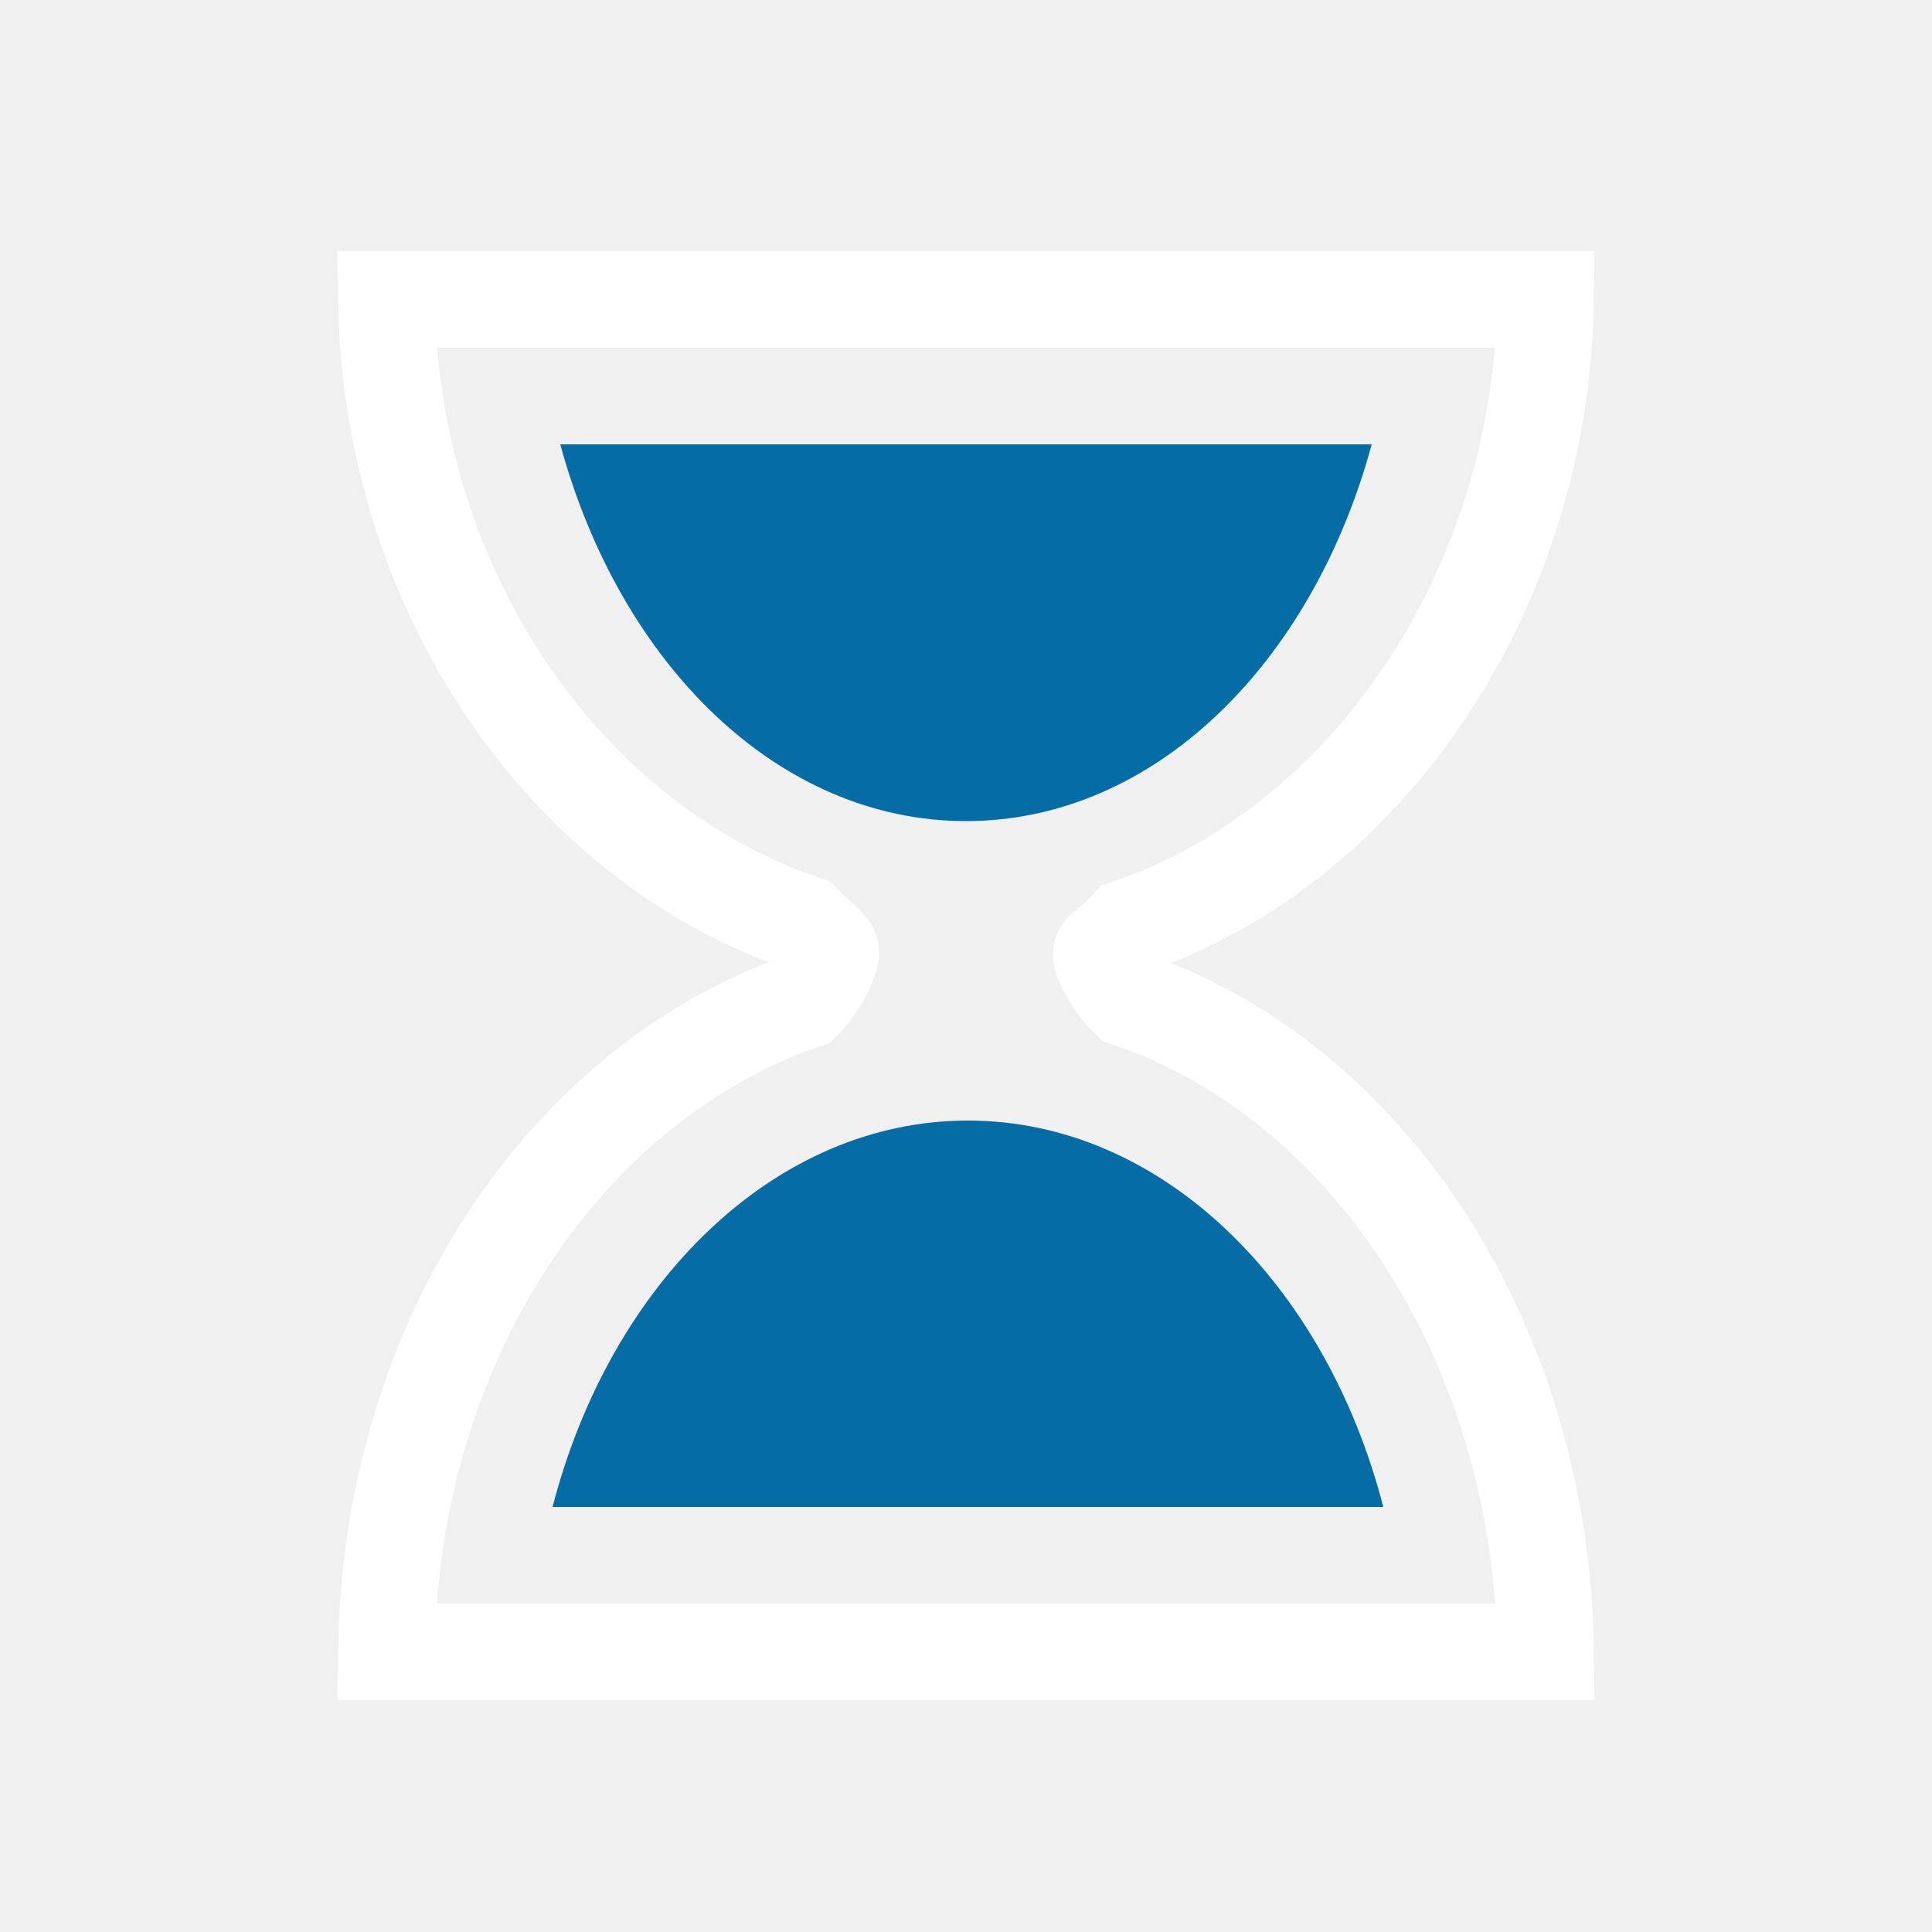
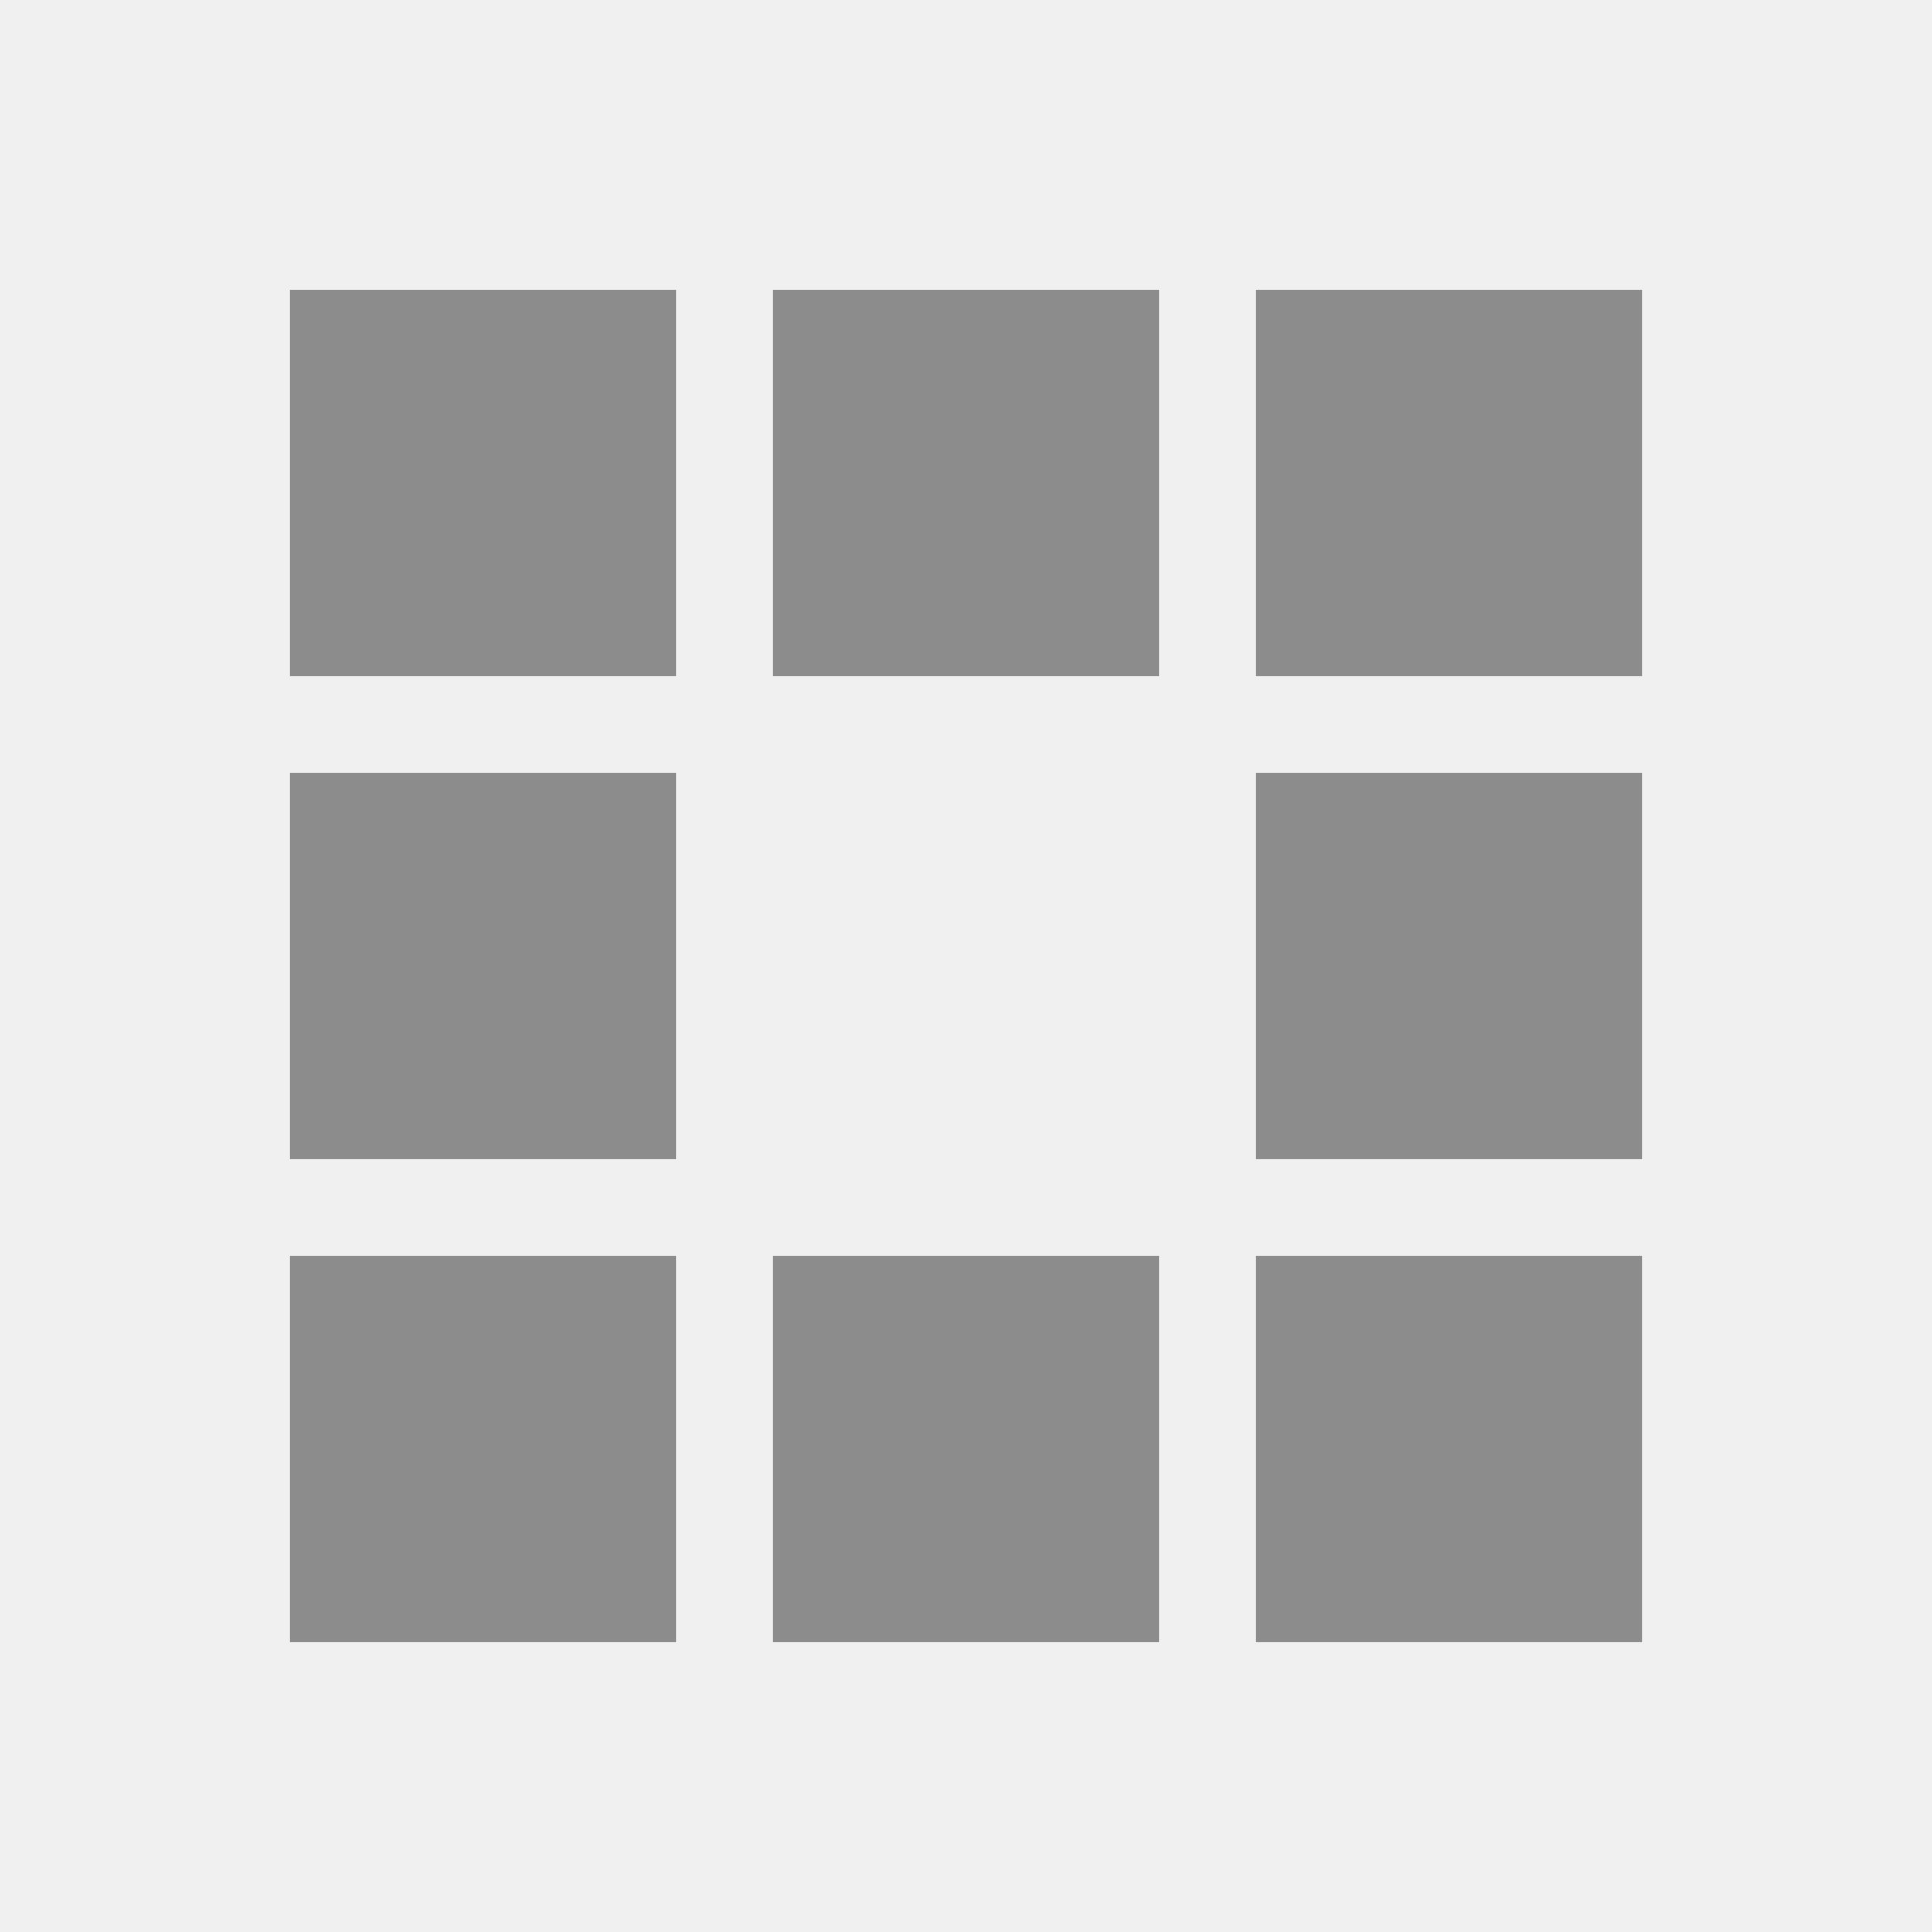
- <svg xmlns="http://www.w3.org/2000/svg" width="128px" height="128px" viewBox="0 0 100 100" preserveAspectRatio="xMidYMid" class="uil-hourglass">
+ <svg xmlns="http://www.w3.org/2000/svg" width="90px" height="90px" viewBox="0 0 100 100" preserveAspectRatio="xMidYMid" class="uil-squares">
  <rect x="0" y="0" width="100" height="100" fill="none" class="bk" />
-   <g>
-     <path fill="none" stroke="#ffffff" stroke-width="5" stroke-miterlimit="10" d="M58.4,51.7c-0.9-0.9-1.4-2-1.4-2.3s0.5-0.4,1.4-1.4 C70.8,43.8,79.8,30.5,80,15.5H70H30H20c0.2,15,9.2,28.1,21.6,32.3c0.9,0.9,1.4,1.2,1.4,1.5s-0.5,1.6-1.4,2.5 C29.2,56.1,20.2,69.5,20,85.5h10h40h10C79.8,69.5,70.8,55.9,58.4,51.7z" class="glass" />
-     <clipPath id="uil-hourglass-clip1">
-       <rect x="15" y="20" width="70" height="25" class="clip">
-         <animate attributeName="height" from="25" to="0" dur="1s" repeatCount="indefinite" vlaues="25;0;0" keyTimes="0;0.5;1" />
-         <animate attributeName="y" from="20" to="45" dur="1s" repeatCount="indefinite" vlaues="20;45;45" keyTimes="0;0.5;1" />
-       </rect>
-     </clipPath>
-     <clipPath id="uil-hourglass-clip2">
-       <rect x="15" y="55" width="70" height="25" class="clip">
-         <animate attributeName="height" from="0" to="25" dur="1s" repeatCount="indefinite" vlaues="0;25;25" keyTimes="0;0.5;1" />
-         <animate attributeName="y" from="80" to="55" dur="1s" repeatCount="indefinite" vlaues="80;55;55" keyTimes="0;0.5;1" />
-       </rect>
-     </clipPath>
-     <path d="M29,23c3.1,11.4,11.3,19.5,21,19.5S67.9,34.4,71,23H29z" clip-path="url(#uil-hourglass-clip1)" fill="#066ca6" class="sand" />
-     <path d="M71.6,78c-3-11.6-11.5-20-21.5-20s-18.5,8.4-21.5,20H71.6z" clip-path="url(#uil-hourglass-clip2)" fill="#066ca6" class="sand" />
-     <animateTransform attributeName="transform" type="rotate" from="0 50 50" to="180 50 50" repeatCount="indefinite" dur="1s" values="0 50 50;0 50 50;180 50 50" keyTimes="0;0.7;1" />
-   </g>
+   <rect x="15" y="15" width="20" height="20" fill="#8c8c8c" class="sq">
+     <animate attributeName="fill" from="#8c8c8c" to="#fff" repeatCount="indefinite" dur="1s" begin="0.0s" values="#fff;#fff;#8c8c8c;#8c8c8c" keyTimes="0;0.1;0.2;1" />
+   </rect>
+   <rect x="40" y="15" width="20" height="20" fill="#8c8c8c" class="sq">
+     <animate attributeName="fill" from="#8c8c8c" to="#fff" repeatCount="indefinite" dur="1s" begin="0.125s" values="#fff;#fff;#8c8c8c;#8c8c8c" keyTimes="0;0.1;0.2;1" />
+   </rect>
+   <rect x="65" y="15" width="20" height="20" fill="#8c8c8c" class="sq">
+     <animate attributeName="fill" from="#8c8c8c" to="#fff" repeatCount="indefinite" dur="1s" begin="0.25s" values="#fff;#fff;#8c8c8c;#8c8c8c" keyTimes="0;0.1;0.2;1" />
+   </rect>
+   <rect x="15" y="40" width="20" height="20" fill="#8c8c8c" class="sq">
+     <animate attributeName="fill" from="#8c8c8c" to="#fff" repeatCount="indefinite" dur="1s" begin="0.875s" values="#fff;#fff;#8c8c8c;#8c8c8c" keyTimes="0;0.1;0.2;1" />
+   </rect>
+   <rect x="65" y="40" width="20" height="20" fill="#8c8c8c" class="sq">
+     <animate attributeName="fill" from="#8c8c8c" to="#fff" repeatCount="indefinite" dur="1s" begin="0.375" values="#fff;#fff;#8c8c8c;#8c8c8c" keyTimes="0;0.1;0.2;1" />
+   </rect>
+   <rect x="15" y="65" width="20" height="20" fill="#8c8c8c" class="sq">
+     <animate attributeName="fill" from="#8c8c8c" to="#fff" repeatCount="indefinite" dur="1s" begin="0.75s" values="#fff;#fff;#8c8c8c;#8c8c8c" keyTimes="0;0.1;0.2;1" />
+   </rect>
+   <rect x="40" y="65" width="20" height="20" fill="#8c8c8c" class="sq">
+     <animate attributeName="fill" from="#8c8c8c" to="#fff" repeatCount="indefinite" dur="1s" begin="0.625s" values="#fff;#fff;#8c8c8c;#8c8c8c" keyTimes="0;0.1;0.2;1" />
+   </rect>
+   <rect x="65" y="65" width="20" height="20" fill="#8c8c8c" class="sq">
+     <animate attributeName="fill" from="#8c8c8c" to="#fff" repeatCount="indefinite" dur="1s" begin="0.5s" values="#fff;#fff;#8c8c8c;#8c8c8c" keyTimes="0;0.1;0.2;1" />
+   </rect>
</svg>
